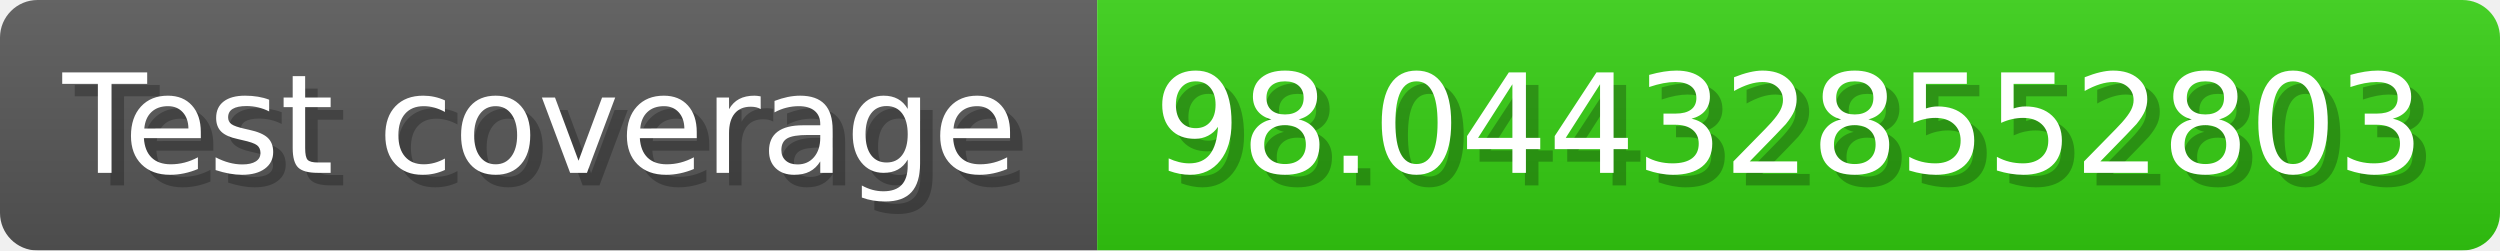
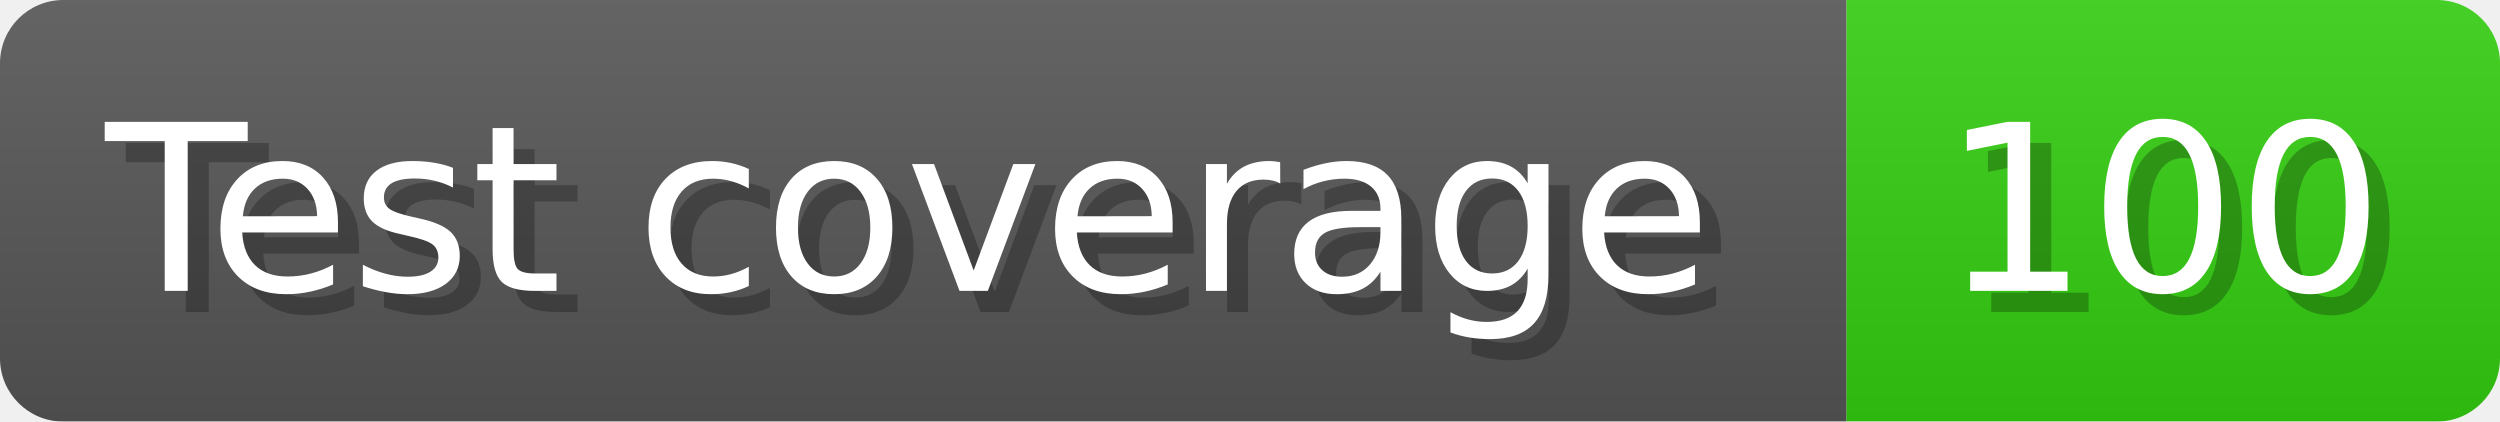
- <svg xmlns="http://www.w3.org/2000/svg" width="199.6" height="20" viewBox="0 0 1996 200" role="img" aria-label="Test coverage: 98.044328552803">
+ <svg xmlns="http://www.w3.org/2000/svg" width="118.6" height="20" viewBox="0 0 1186 200" role="img" aria-label="Test coverage: 100">
  <linearGradient id="a" x2="0" y2="100%">
    <stop offset="0" stop-opacity=".1" stop-color="#EEE" />
    <stop offset="1" stop-opacity=".1" />
  </linearGradient>
  <mask id="m">
-     <rect width="1996" height="200" rx="30" fill="#FFF" />
+     <rect width="1186" height="200" rx="30" fill="#FFF" />
  </mask>
  <g mask="url(#m)">
    <rect width="876" height="200" fill="#555" />
-     <rect width="1120" height="200" fill="#3C1" x="876" />
-     <rect width="1996" height="200" fill="url(#a)" />
+     <rect width="310" height="200" fill="#3C1" x="876" />
+     <rect width="1186" height="200" fill="url(#a)" />
  </g>
  <g aria-hidden="true" fill="#fff" text-anchor="start" font-family="Verdana,DejaVu Sans,sans-serif" font-size="110">
    <text x="60" y="148" textLength="776" fill="#000" opacity="0.25">Test coverage</text>
    <text x="50" y="138" textLength="776">Test coverage</text>
-     <text x="931" y="148" textLength="1020" fill="#000" opacity="0.25">98.044328552803</text>
-     <text x="921" y="138" textLength="1020">98.044328552803</text>
+     <text x="931" y="148" textLength="210" fill="#000" opacity="0.25">100</text>
+     <text x="921" y="138" textLength="210">100</text>
  </g>
</svg>
